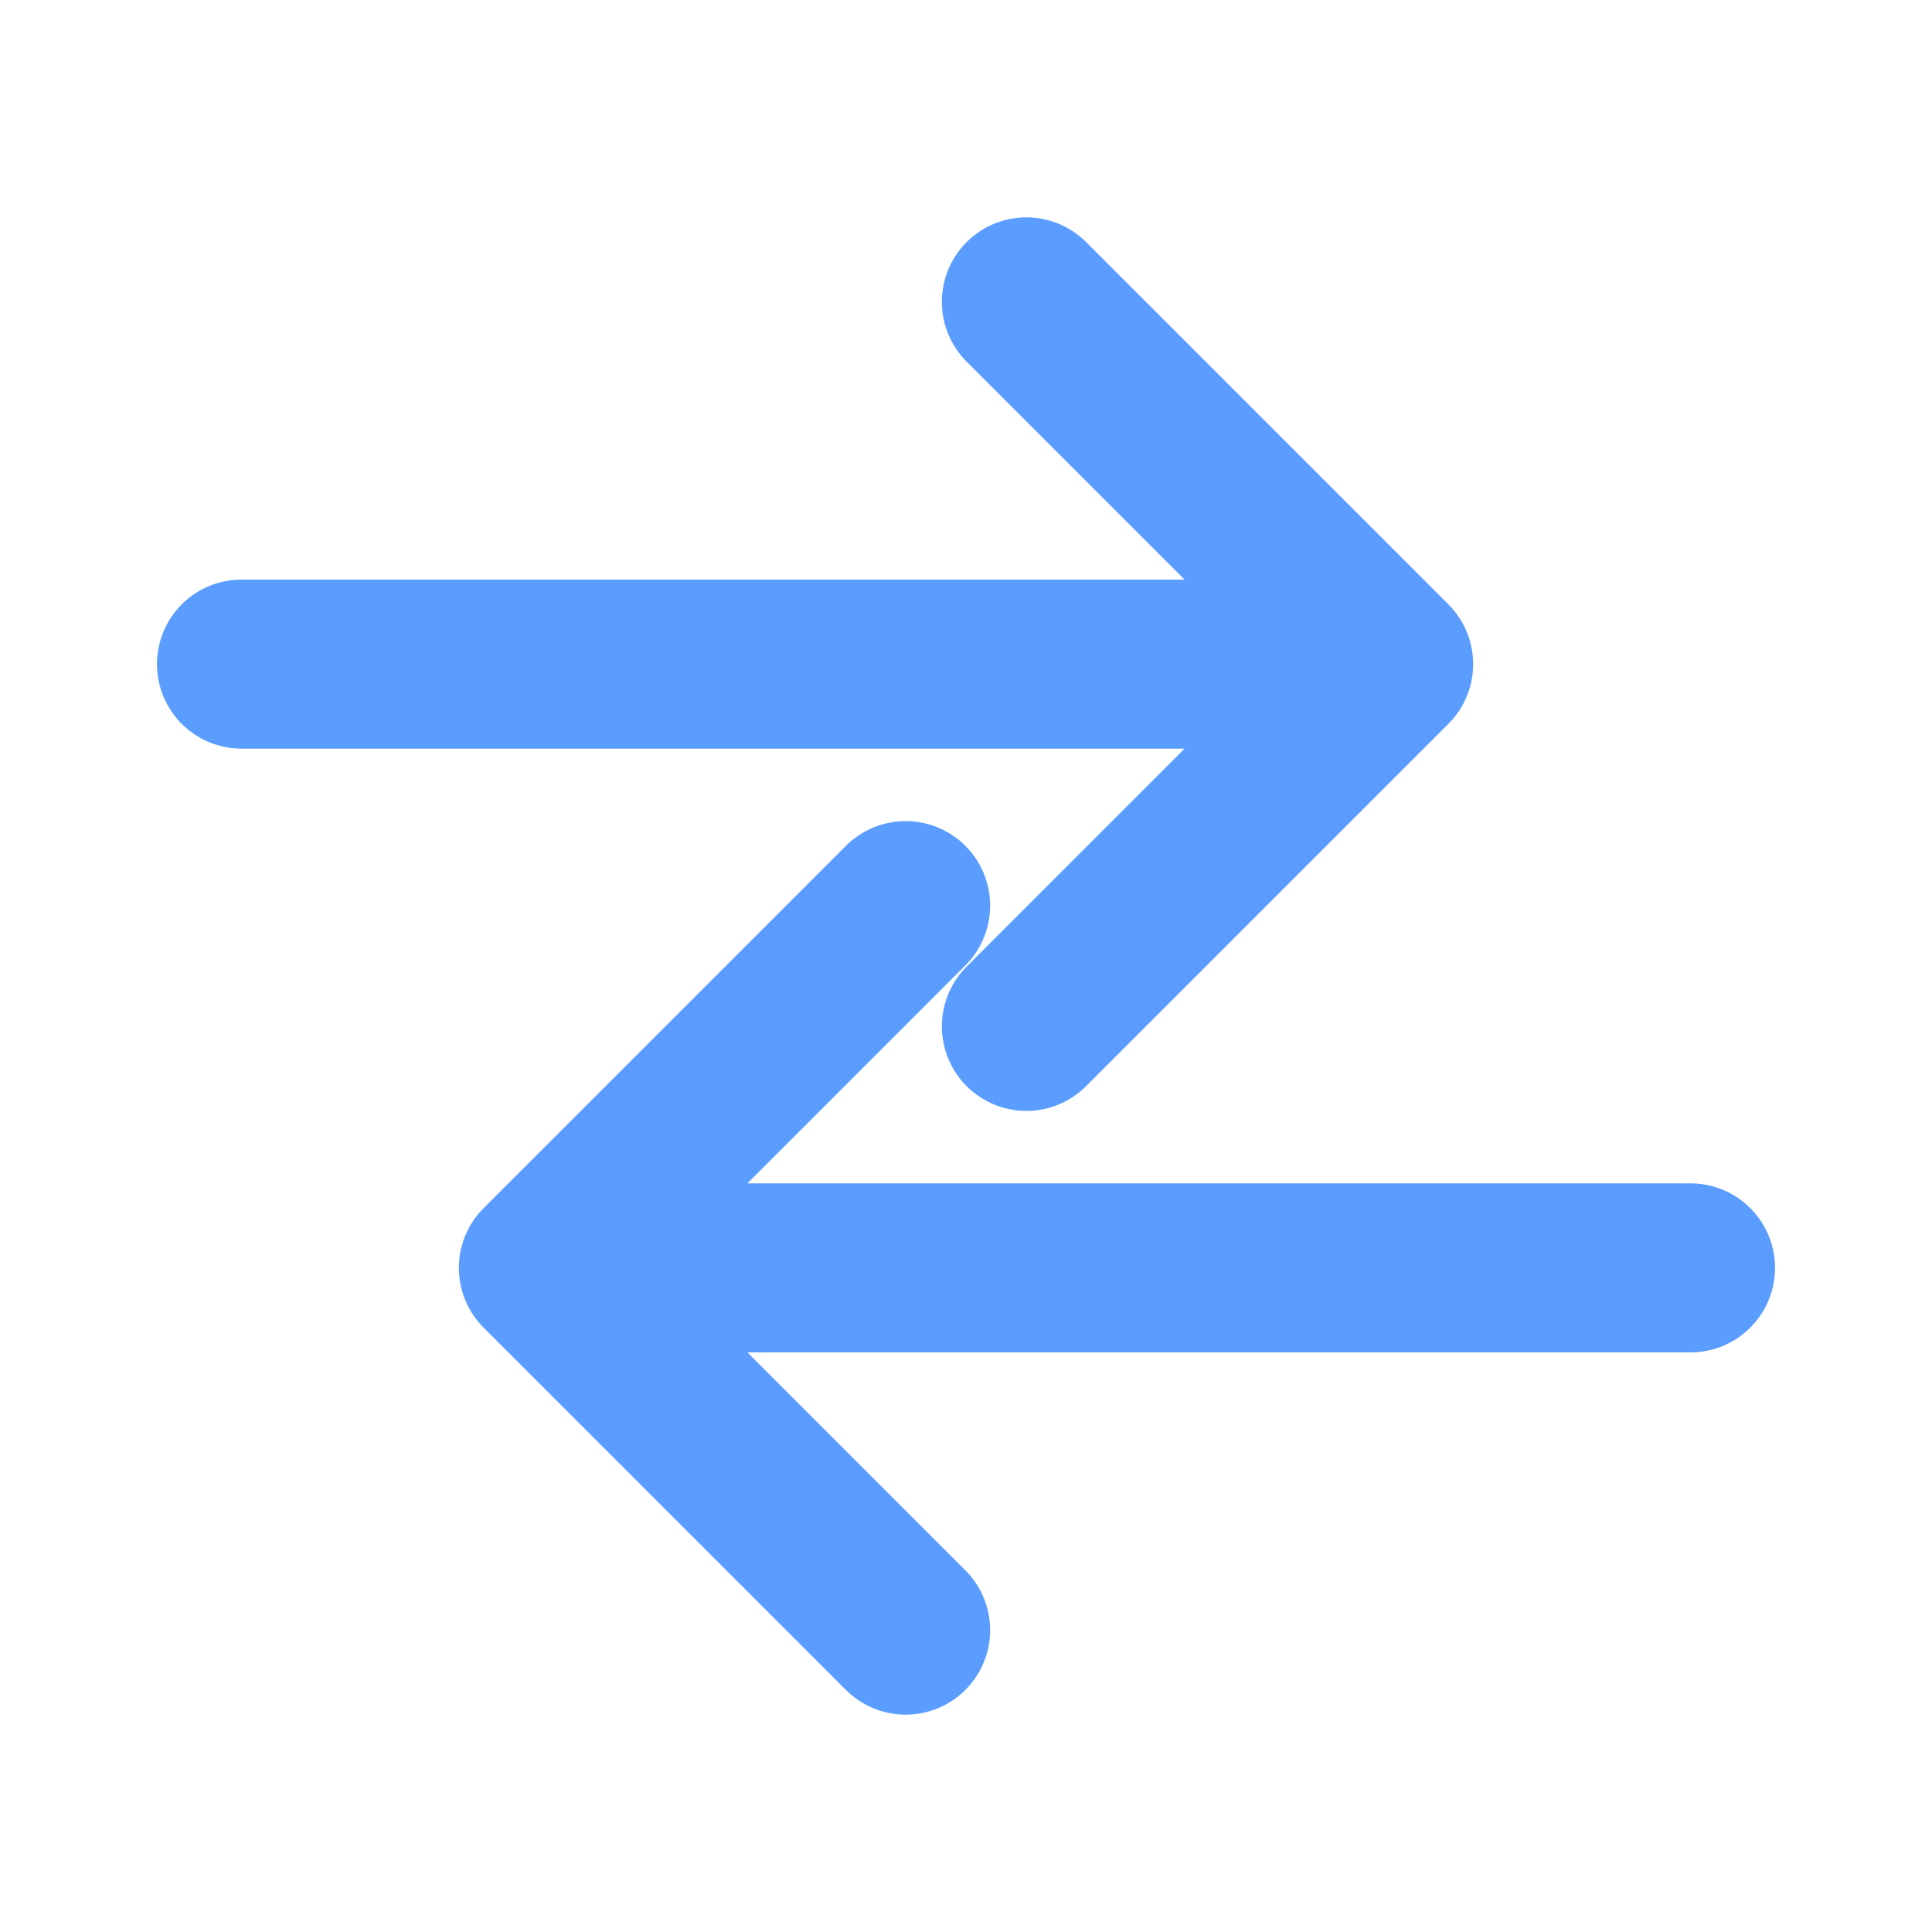
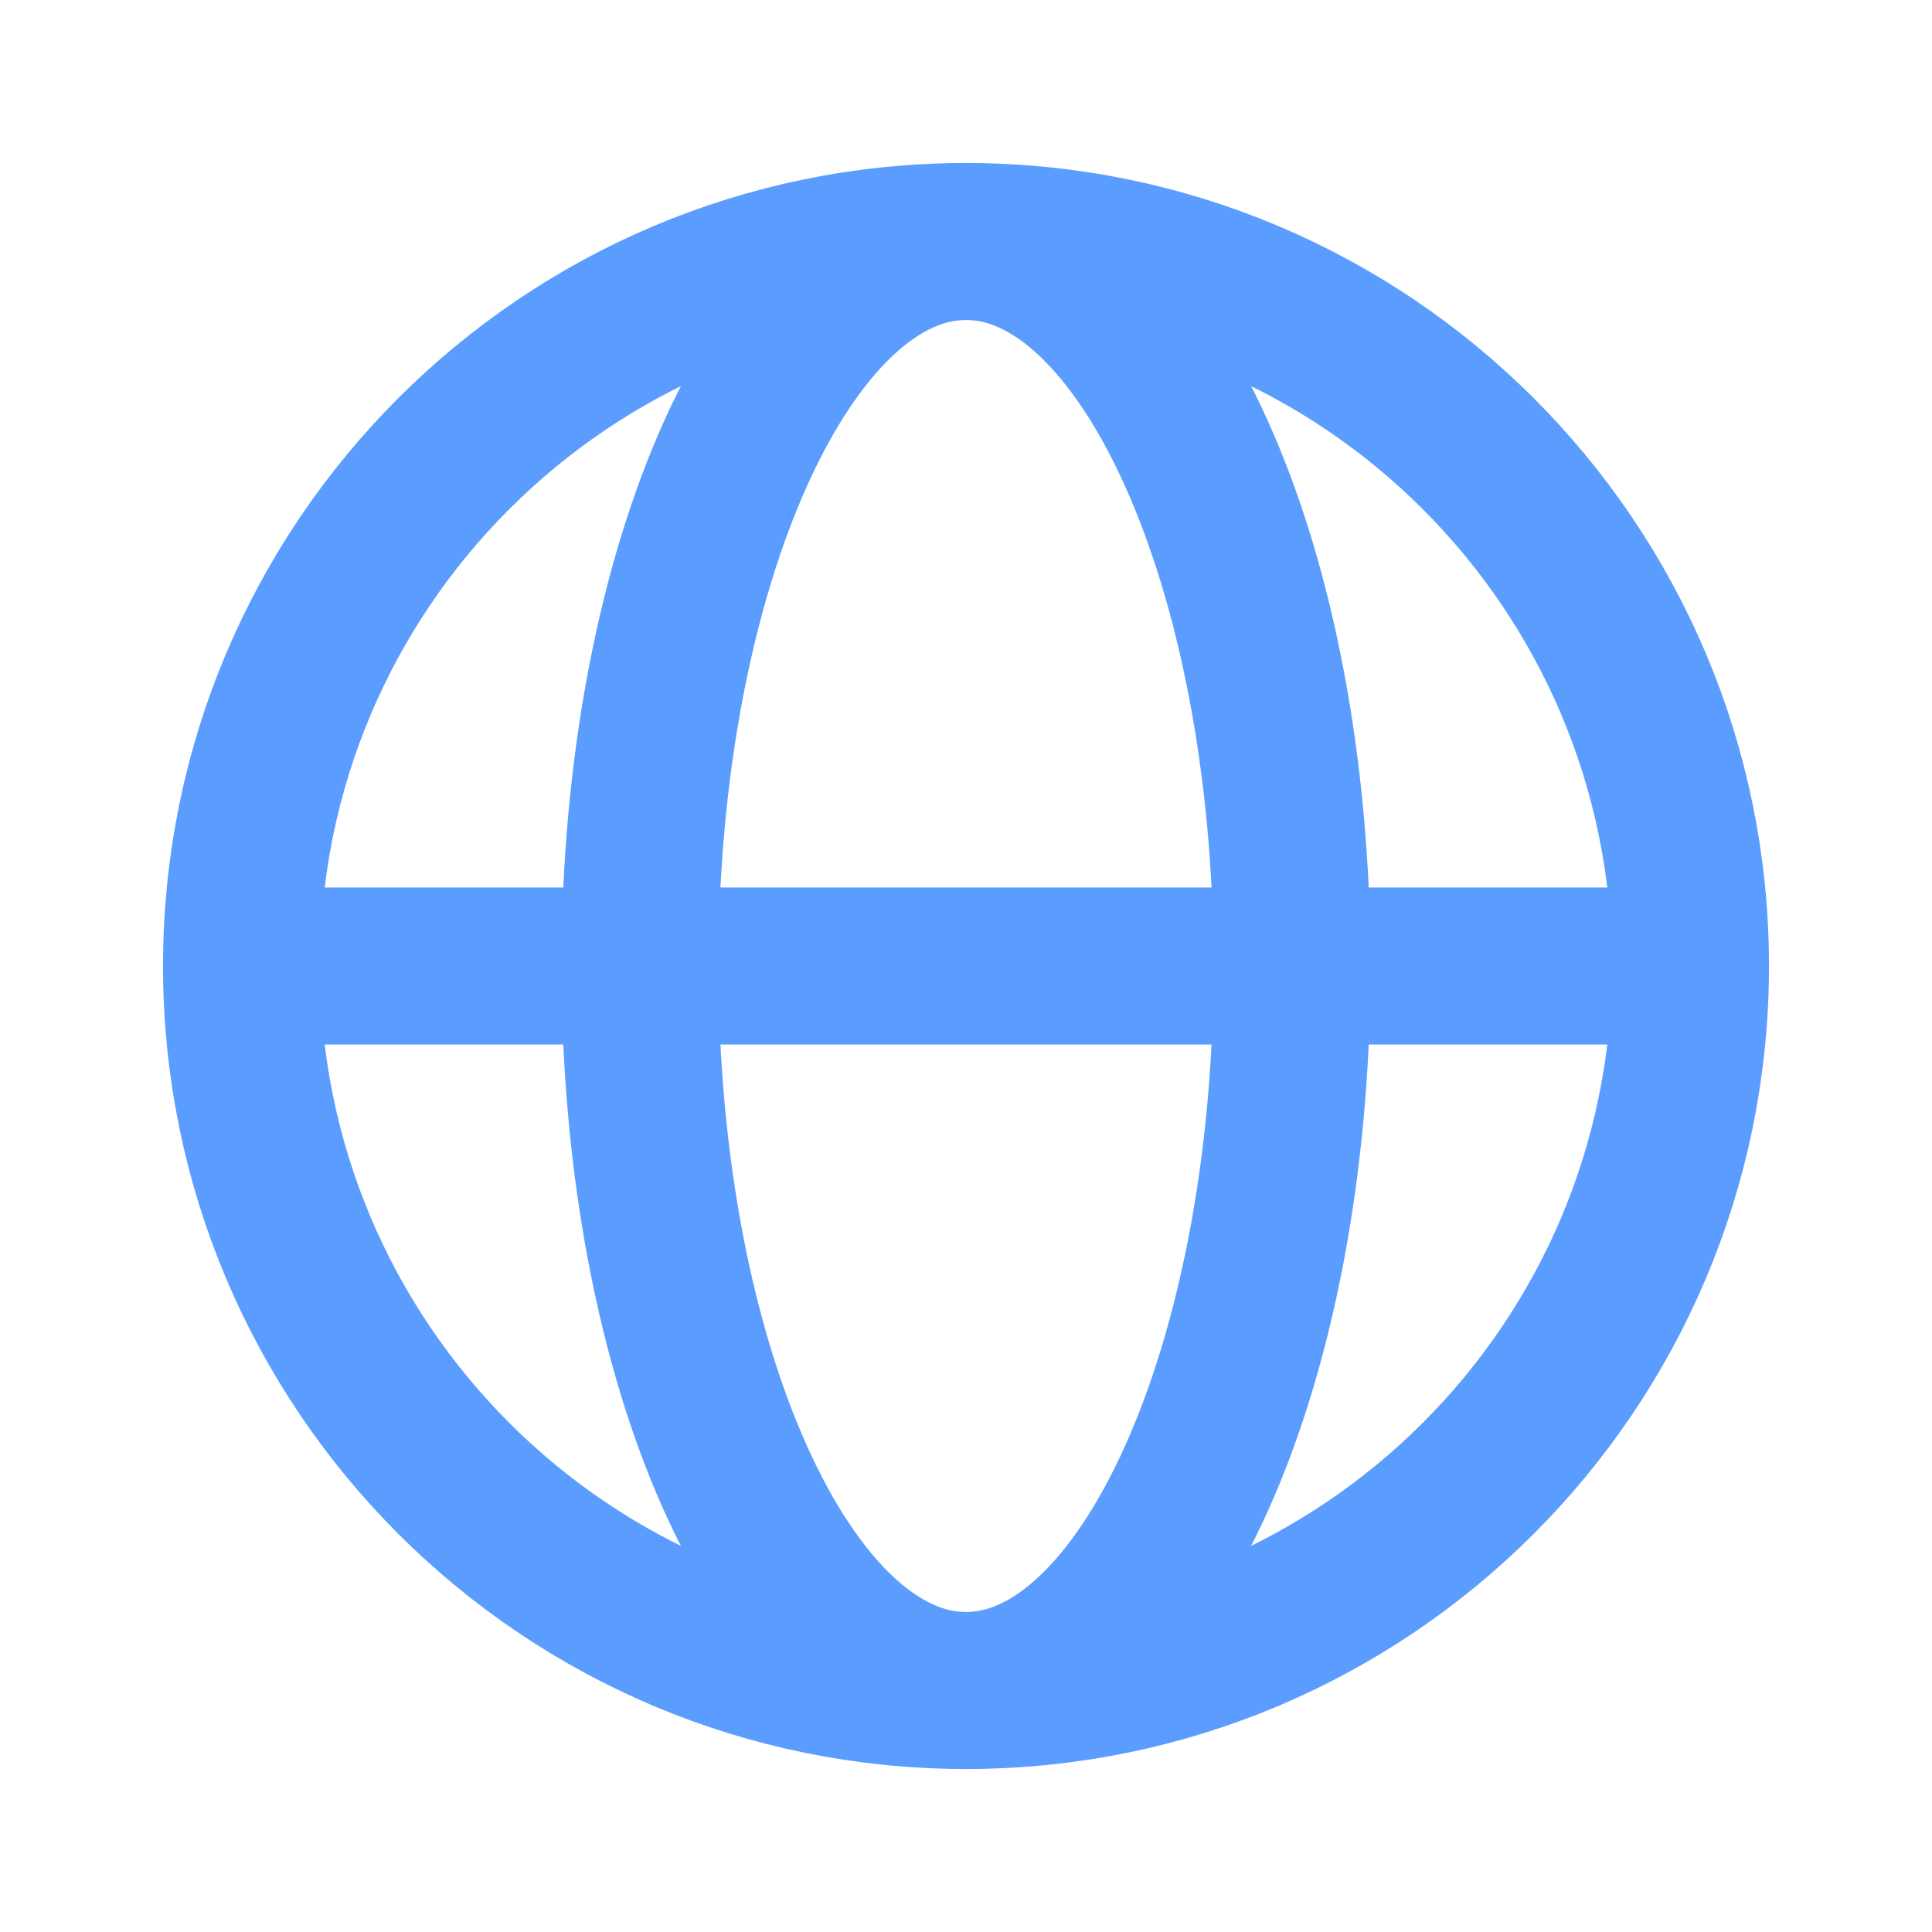
<svg xmlns="http://www.w3.org/2000/svg" viewBox="0 0 16 16" width="16" height="16">
-   <path d="M2 5.5h9.5M8.5 2.5l3 3-3 3M14 10.5H4.5M7.5 7.5l-3 3 3 3" fill="none" stroke="#5B9DFF" stroke-width="1.4" stroke-linecap="round" stroke-linejoin="round" />
+   <circle cx="8" cy="8" r="6" fill="none" stroke="#5B9DFF" stroke-width="1.3" />
+   <ellipse cx="8" cy="8" rx="2.7" ry="6" fill="none" stroke="#5B9DFF" stroke-width="1.3" />
+   <line x1="2" y1="8" x2="14" y2="8" stroke="#5B9DFF" stroke-width="1.3" />
</svg>
